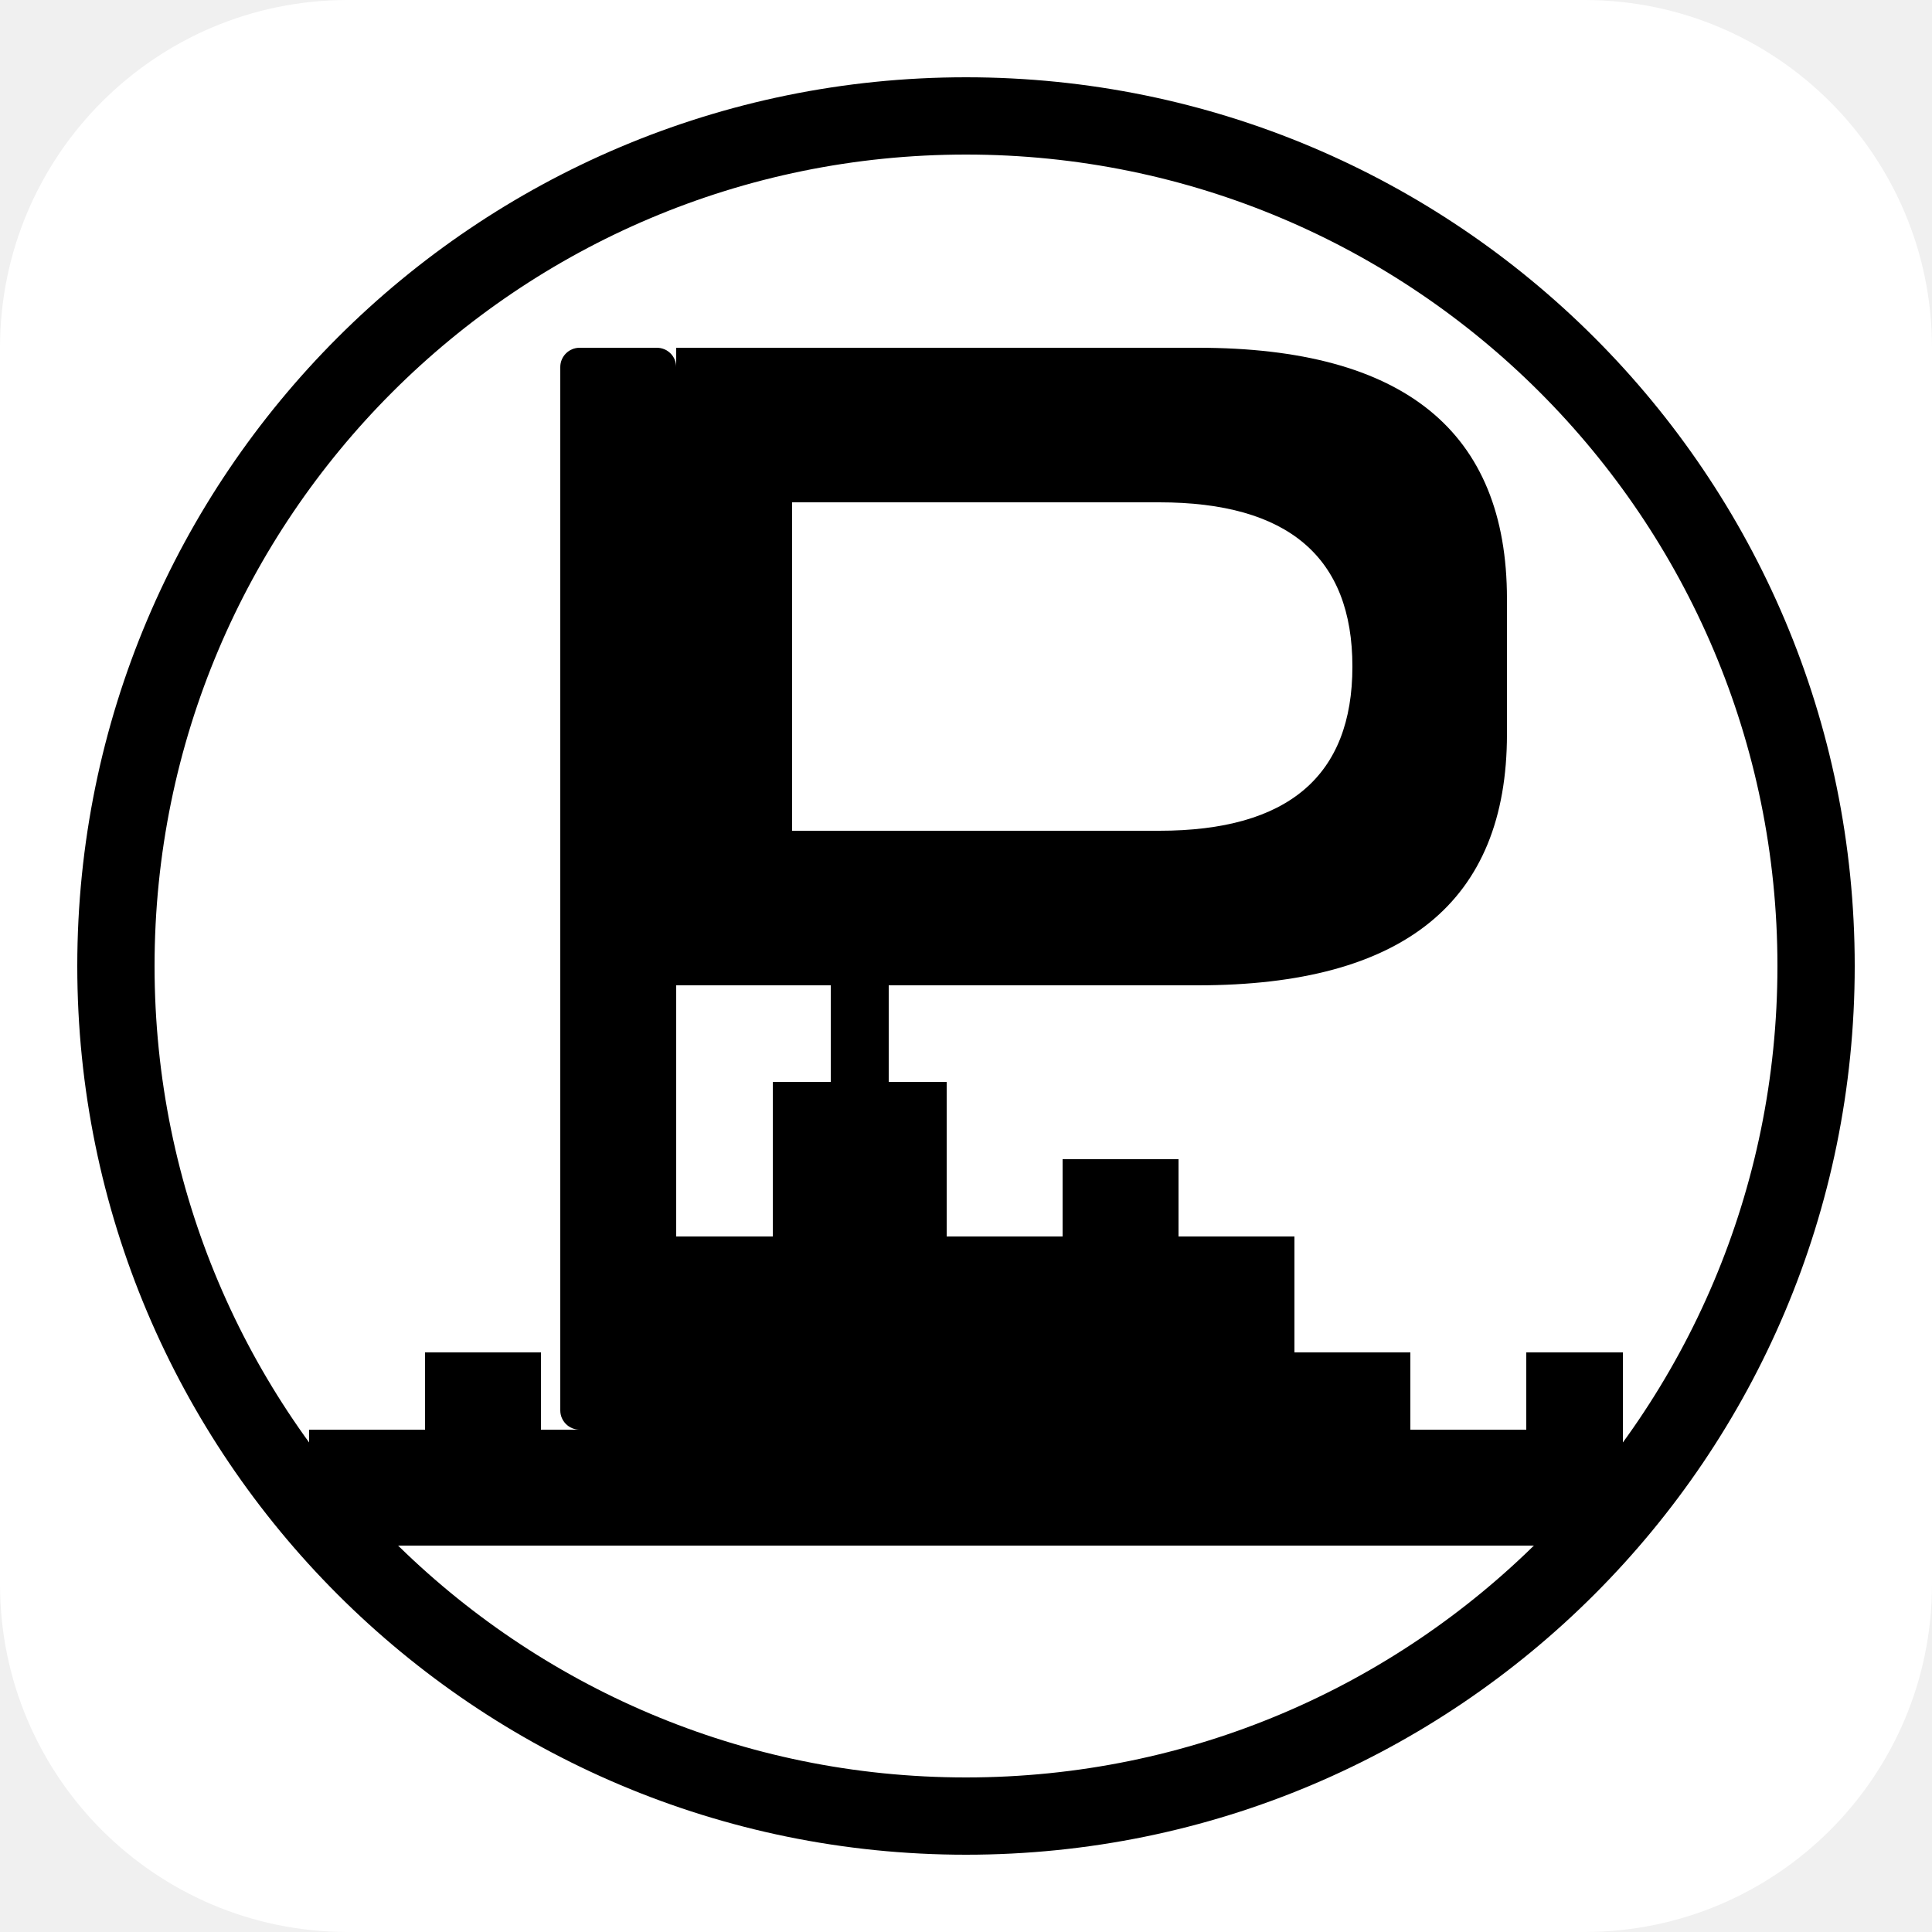
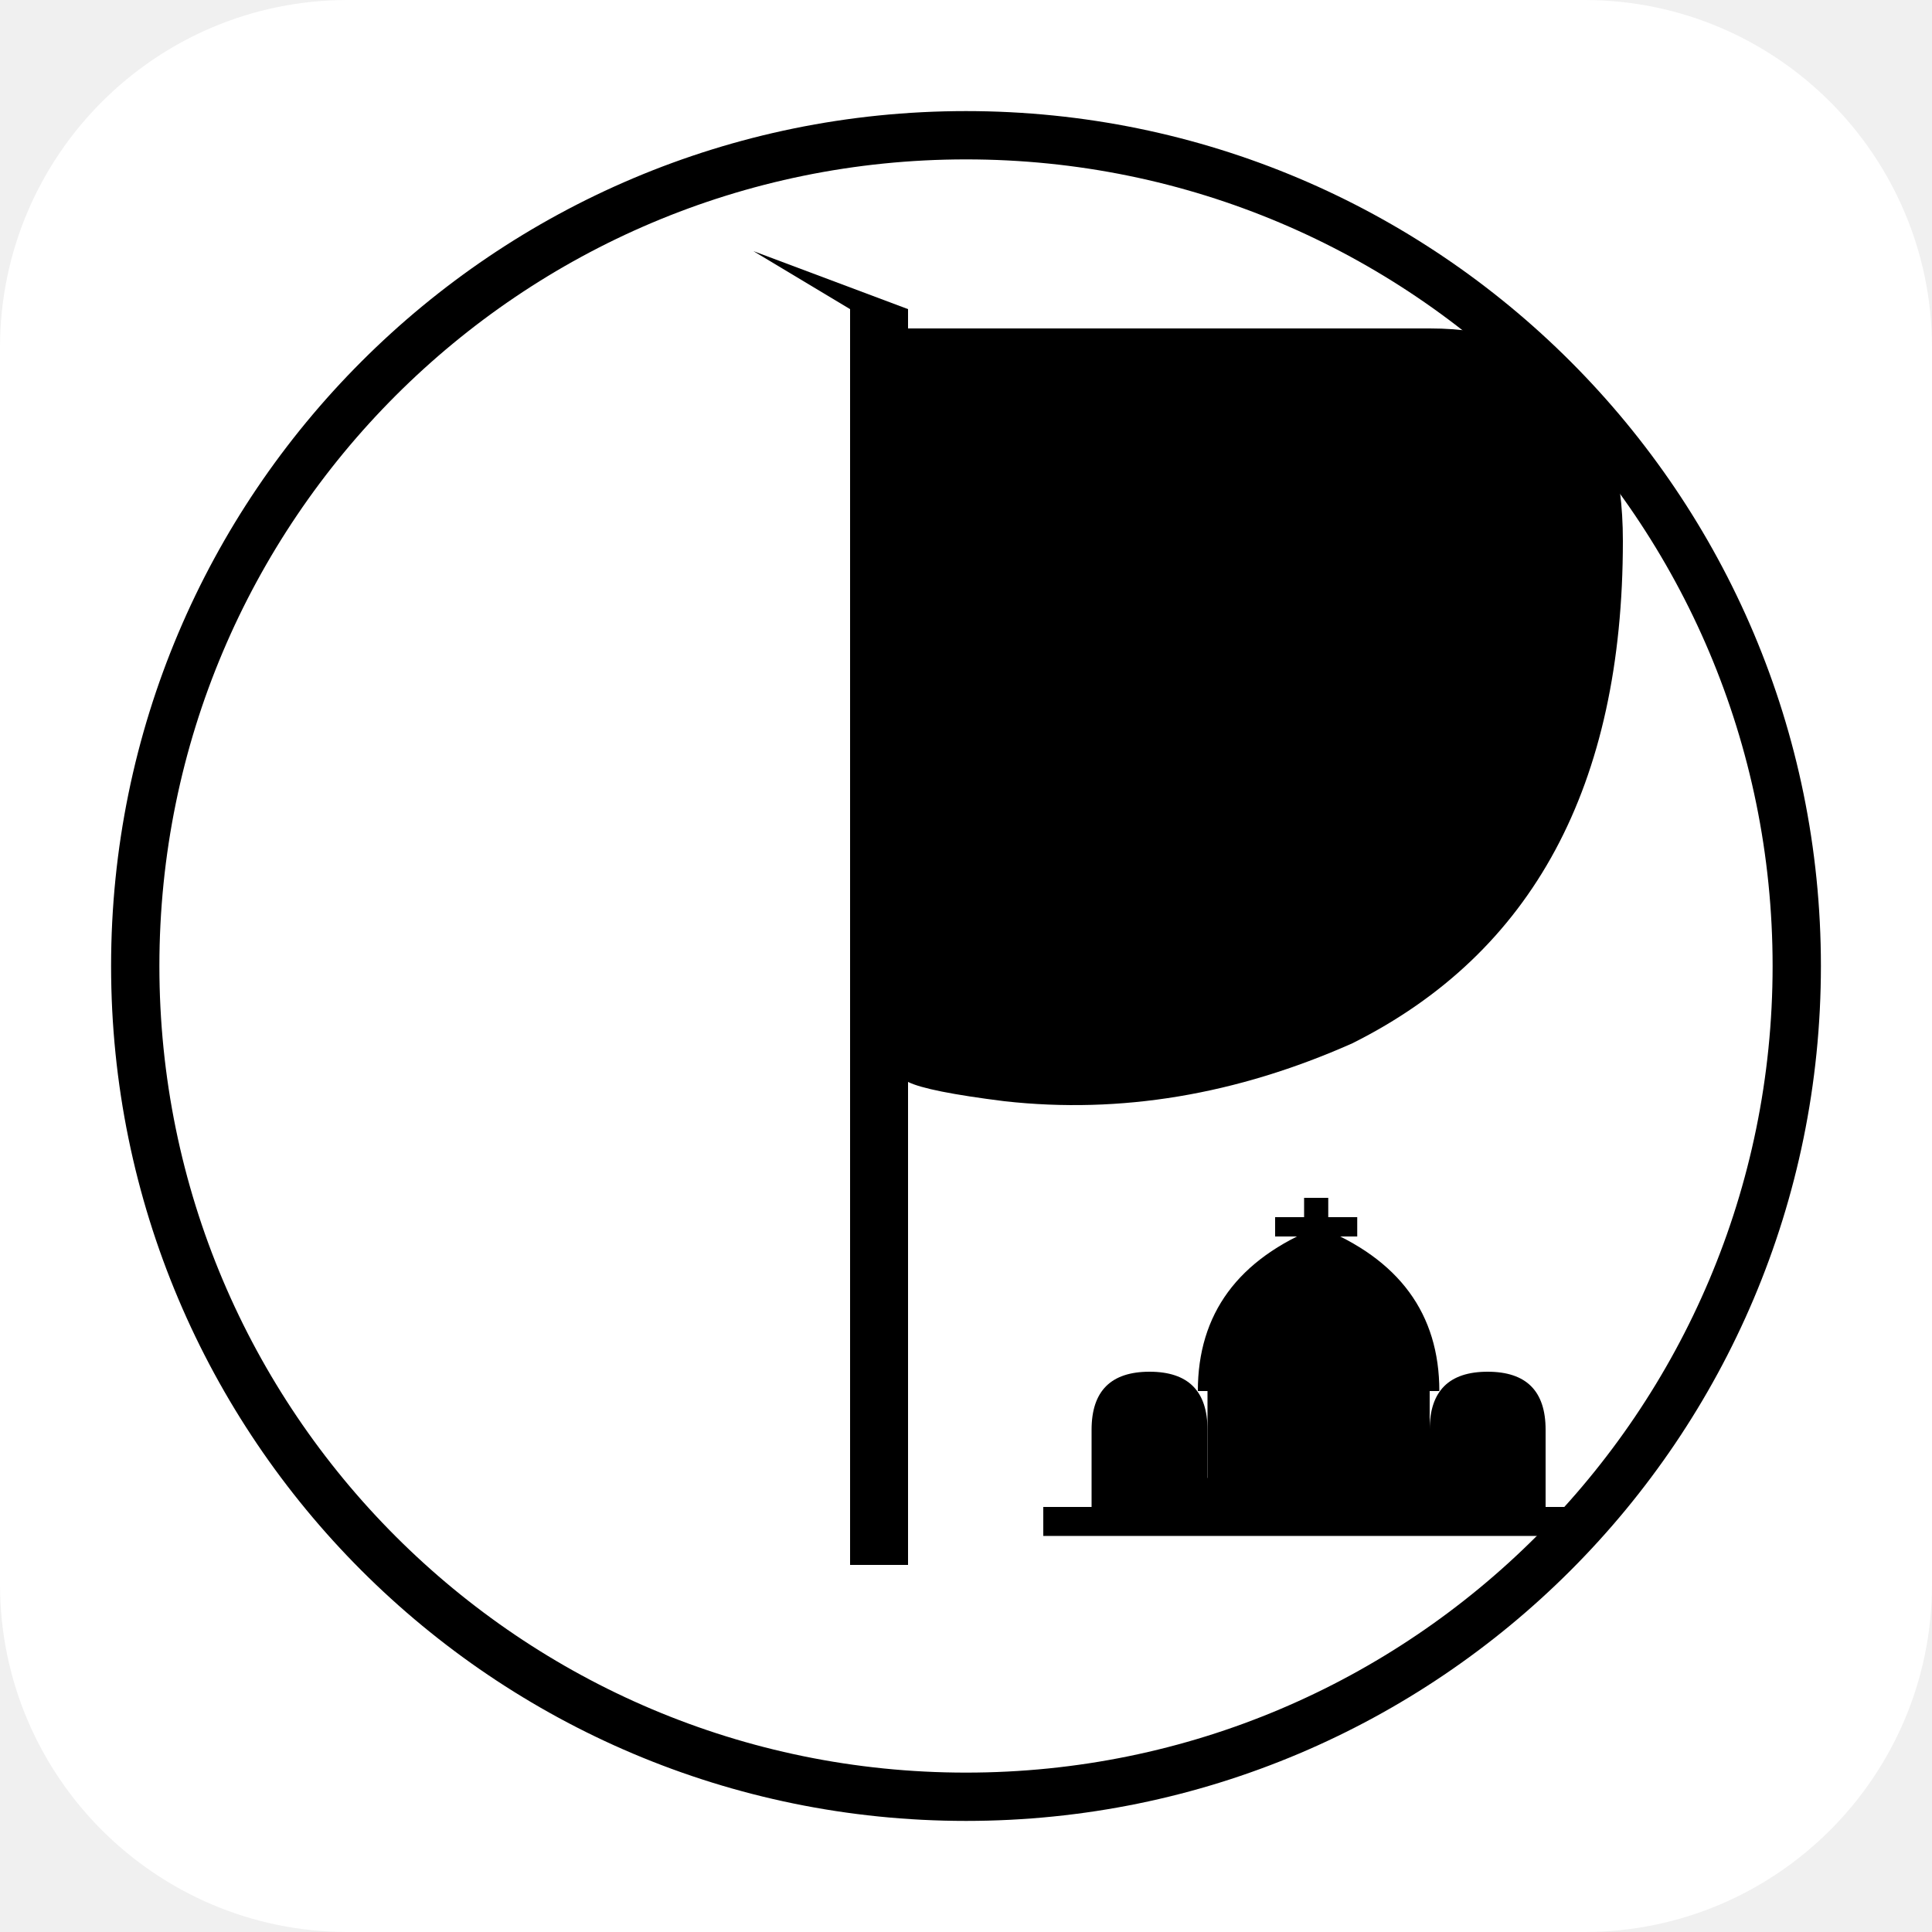
- <svg xmlns="http://www.w3.org/2000/svg" viewBox="0 0 100 100" width="100" height="100">
-   <rect width="100" height="100" rx="18" fill="#ffffff" />
-   <circle cx="50" cy="50" r="44" fill="none" stroke="#000000" stroke-width="4" />
+ <svg xmlns="http://www.w3.org/2000/svg" viewBox="0 0 200 200" width="200" height="200">
+   <rect width="200" height="200" rx="36" fill="#ffffff" />
+   <circle cx="100" cy="100" r="86" fill="none" stroke="#000000" stroke-width="5" />
+   <path fill="#000000" d="M 78 26 L 94 32 L 94 162 L 88 162 L 88 32 Z" />
+   <path fill="#000000" d="M 94 34 L 148 34 Q 168 34 168 56 Q 168 94 140 108 Q 122 116 104 114 Q 96 113 94 112 Z" />
  <g fill="#000000">
-     <rect x="29" y="18" width="6" height="56" rx="1" />
-     <path d="M 35 18 H 62 Q 78 18 78 31 V 38 Q 78 51 62 51 H 35 Z" />
+     <rect x="135" y="124" width="2.5" height="8" />
+     <rect x="132" y="126" width="8.5" height="2" />
+     <path d="M 124 144 Q 124 132 136.5 127 Q 149 132 149 144 Z" />
+     <rect x="125" y="144" width="23" height="11" />
+     <path d="M 113 158 V 148 Q 113 142 119 142 Q 125 142 125 148 V 158 Z" />
+     <path d="M 148 158 V 148 Q 148 142 154 142 Q 160 142 160 148 V 158 Z" />
+     <rect x="116" y="153" width="42" height="3" />
+     <rect x="108" y="156" width="54" height="3" />
  </g>
-   <path d="M 41 26 H 60 Q 70 26 70 34.5 Q 70 43 60 43 H 41 Z" fill="#ffffff" />
-   <path fill="#000000" d="M 16 80 V 74 H 22 V 70 H 28 V 74 H 34 V 64 H 40 V 56 H 43 V 50 H 46 V 56 H 49 V 64 H 55 V 60 H 61 V 64 H 67 V 70 H 73 V 74 H 79 V 70 H 84 V 80 Z" />
</svg>
